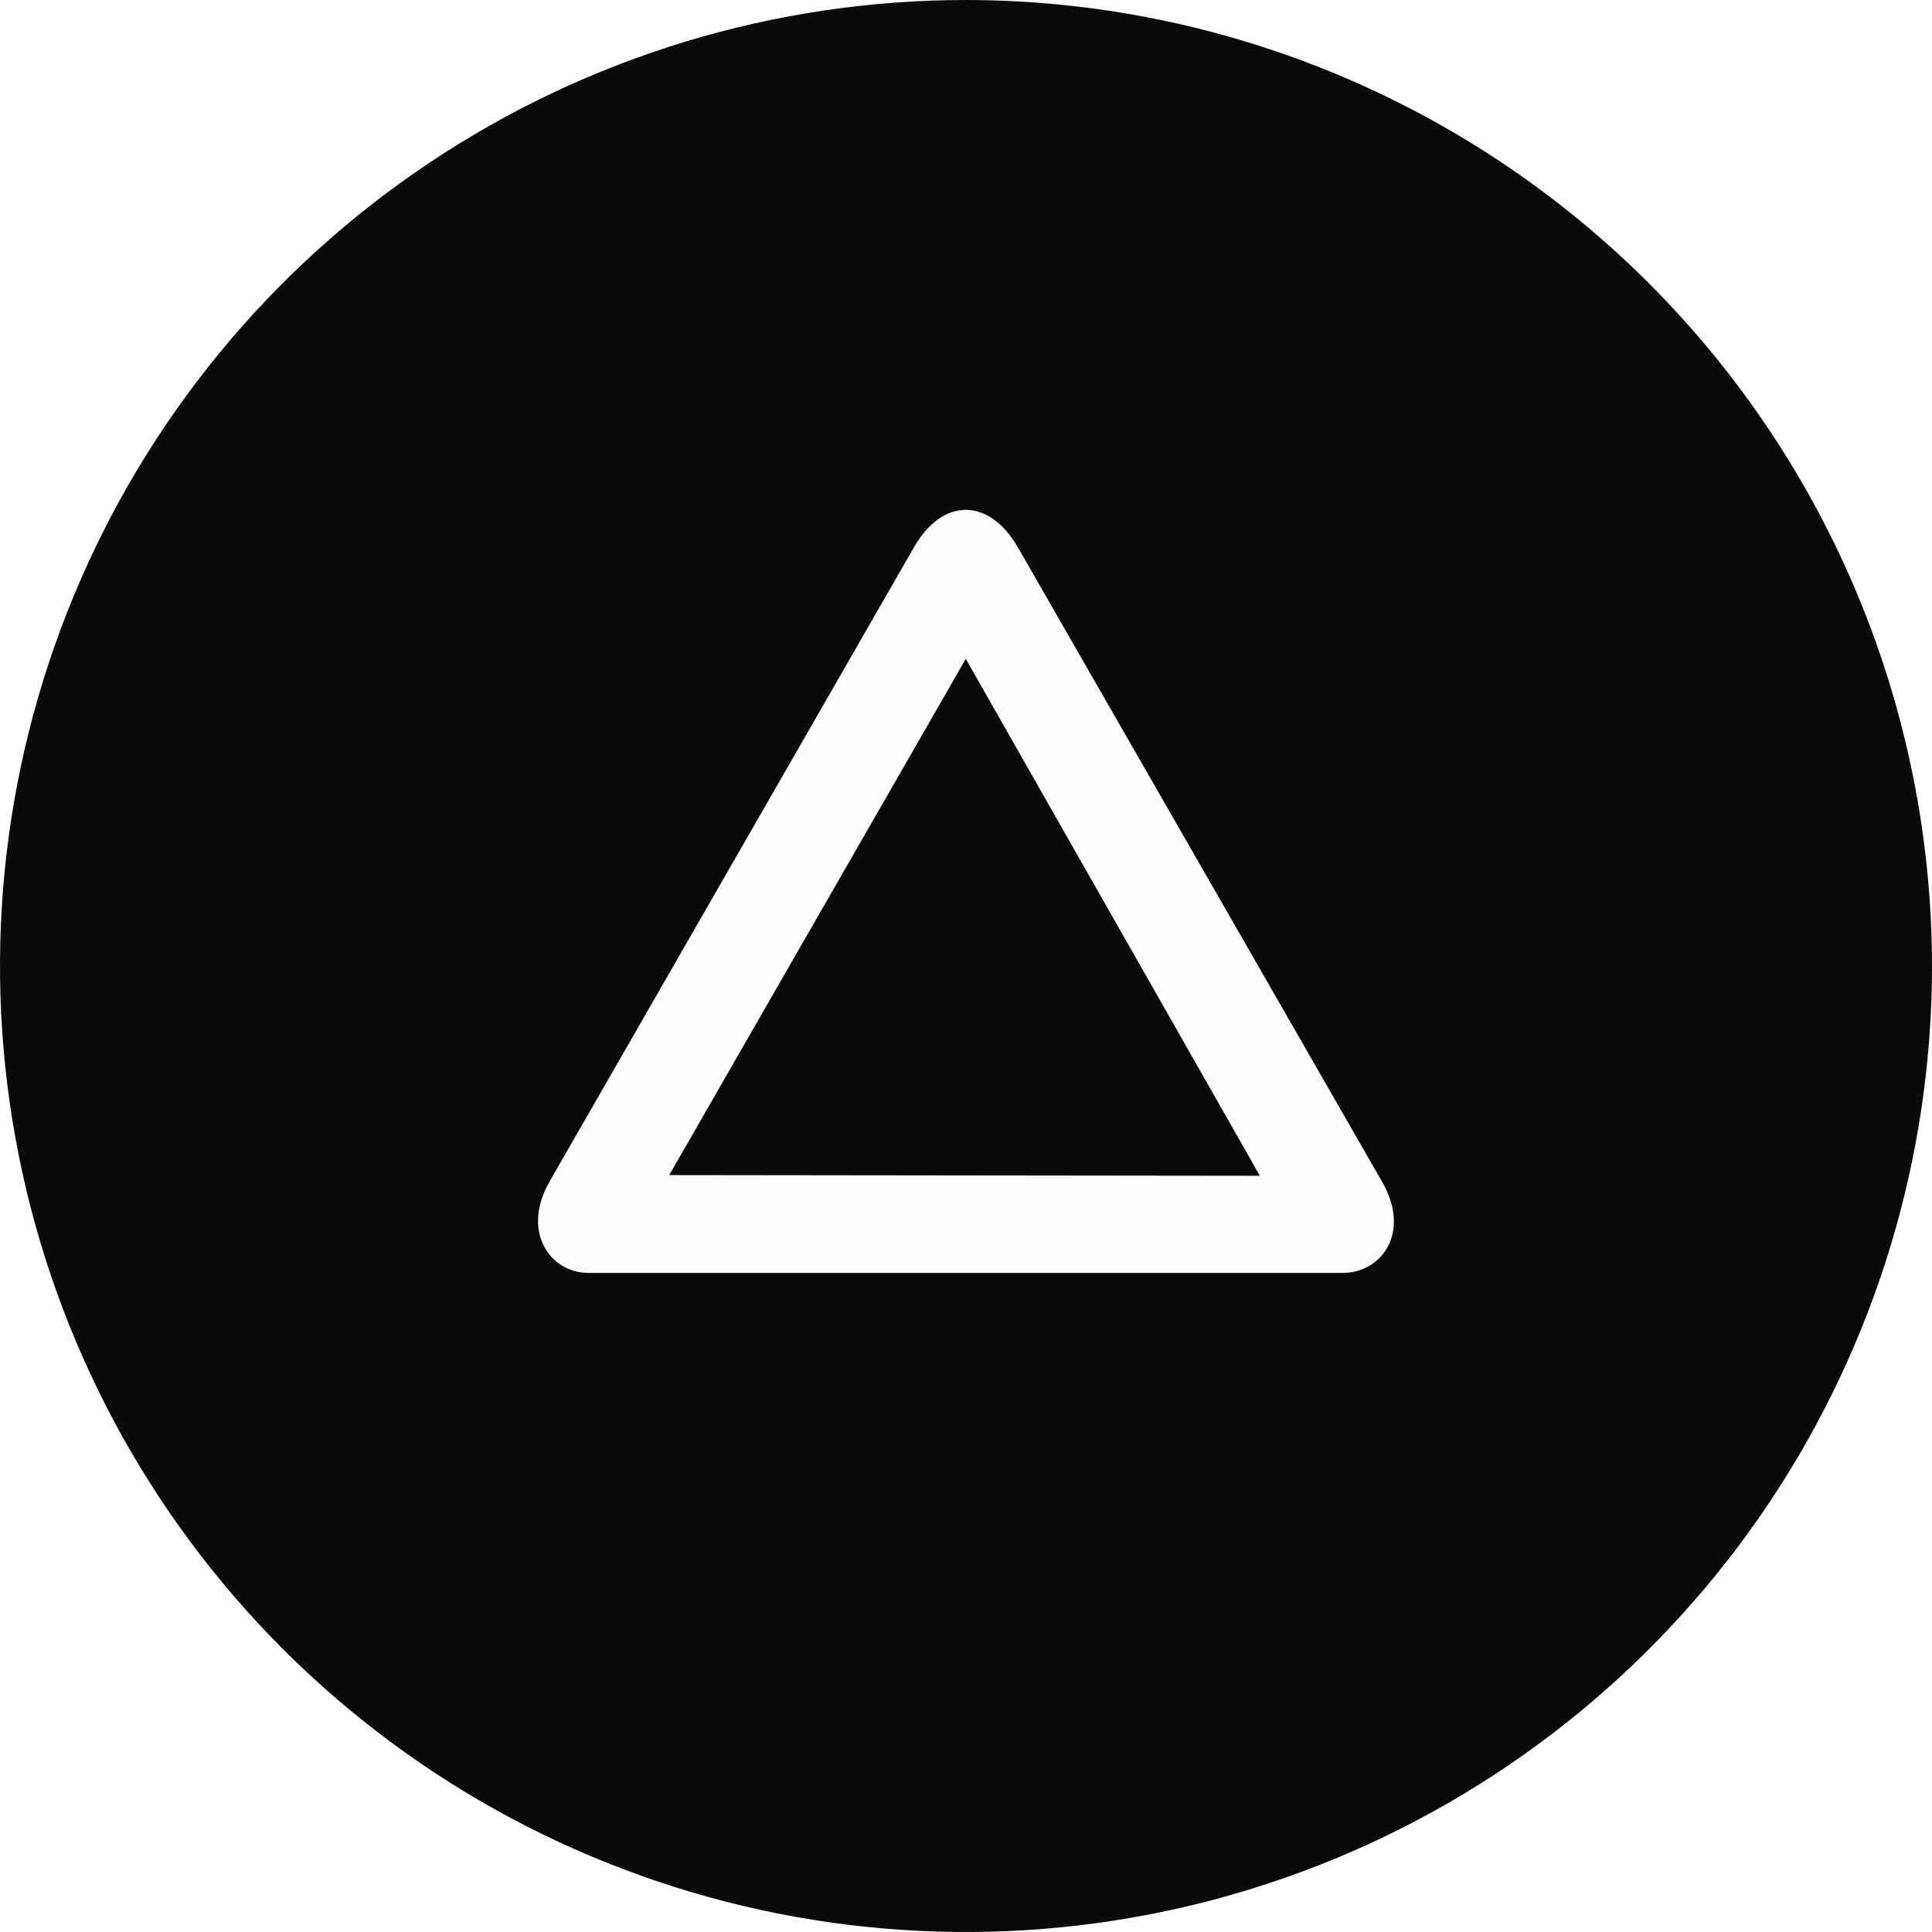
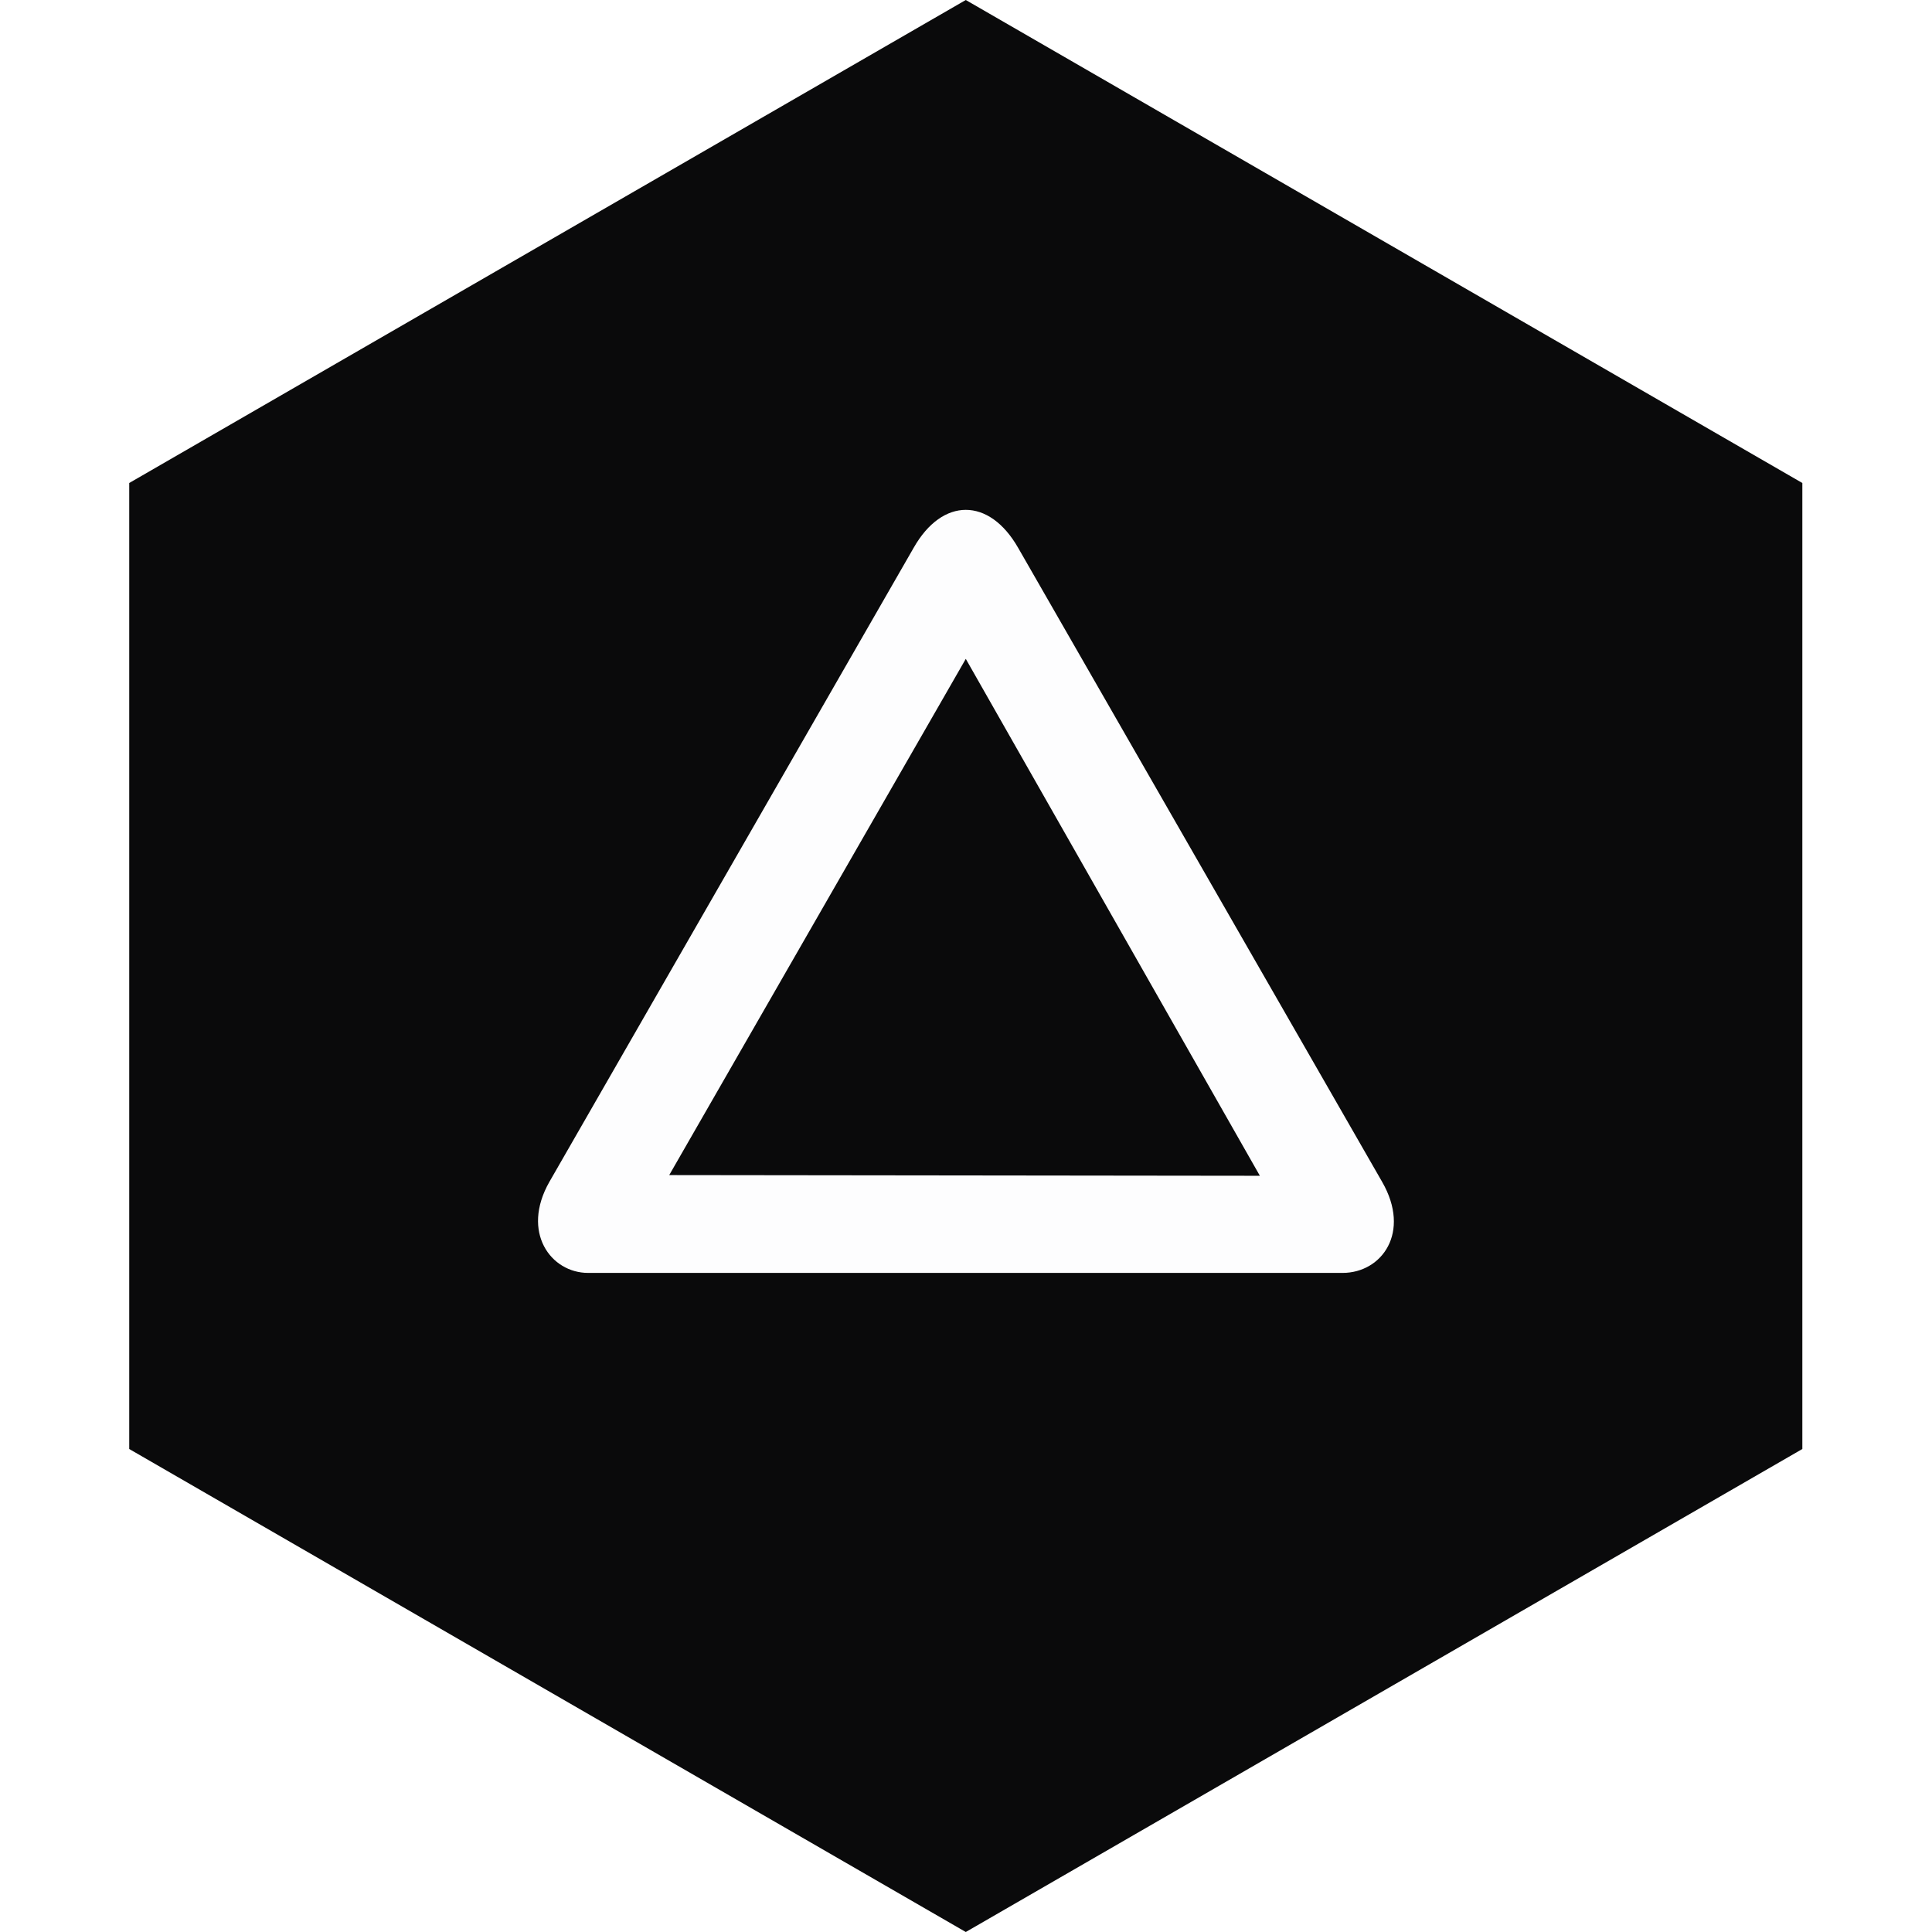
<svg xmlns="http://www.w3.org/2000/svg" viewBox="0 0 36 36" width="36" height="36">
  <path fill="#fdfdfe" d="M10.96 23.719H25.015C25.751 23.719 26.294 22.962 25.755 22.024L18.971 10.207C18.432 9.265 17.56 9.265 17.025 10.207L10.236 22.024C9.706 22.958 10.261 23.719 10.96 23.719Z" />
-   <path fill="#0a0a0b" fill-rule="evenodd" clip-rule="evenodd" d="M7.996 3.036C10.956 1.057 14.436 0.001 17.996 0C22.768 0.003 27.345 1.9 30.72 5.274C34.096 8.648 35.995 13.223 36 17.996C36.001 21.556 34.946 25.036 32.969 27.997C30.992 30.957 28.181 33.265 24.892 34.628C21.603 35.991 17.984 36.349 14.492 35.655C11.001 34.961 7.793 33.248 5.275 30.731C2.757 28.214 1.042 25.007 0.347 21.516C-0.349 18.024 0.007 14.405 1.369 11.116C2.73 7.826 5.037 5.014 7.996 3.036ZM10.96 23.719H25.015C25.751 23.719 26.294 22.962 25.755 22.024L18.971 10.207C18.432 9.265 17.56 9.265 17.025 10.207L10.236 22.024C9.706 22.958 10.261 23.719 10.96 23.719Z" />
+   <path fill="#0a0a0b" fill-rule="evenodd" clip-rule="evenodd" d="M17.996 0L33.584 9V27L17.996 36L2.408 27V9L17.996 0ZM10.96 23.719H25.015C25.751 23.719 26.294 22.962 25.755 22.024L18.971 10.207C18.432 9.265 17.56 9.265 17.025 10.207L10.236 22.024C9.706 22.958 10.261 23.719 10.96 23.719Z" />
  <path fill="#0a0a0b" d="M23.476 21.909L12.47 21.896L17.996 12.277L23.476 21.909Z" />
</svg>
